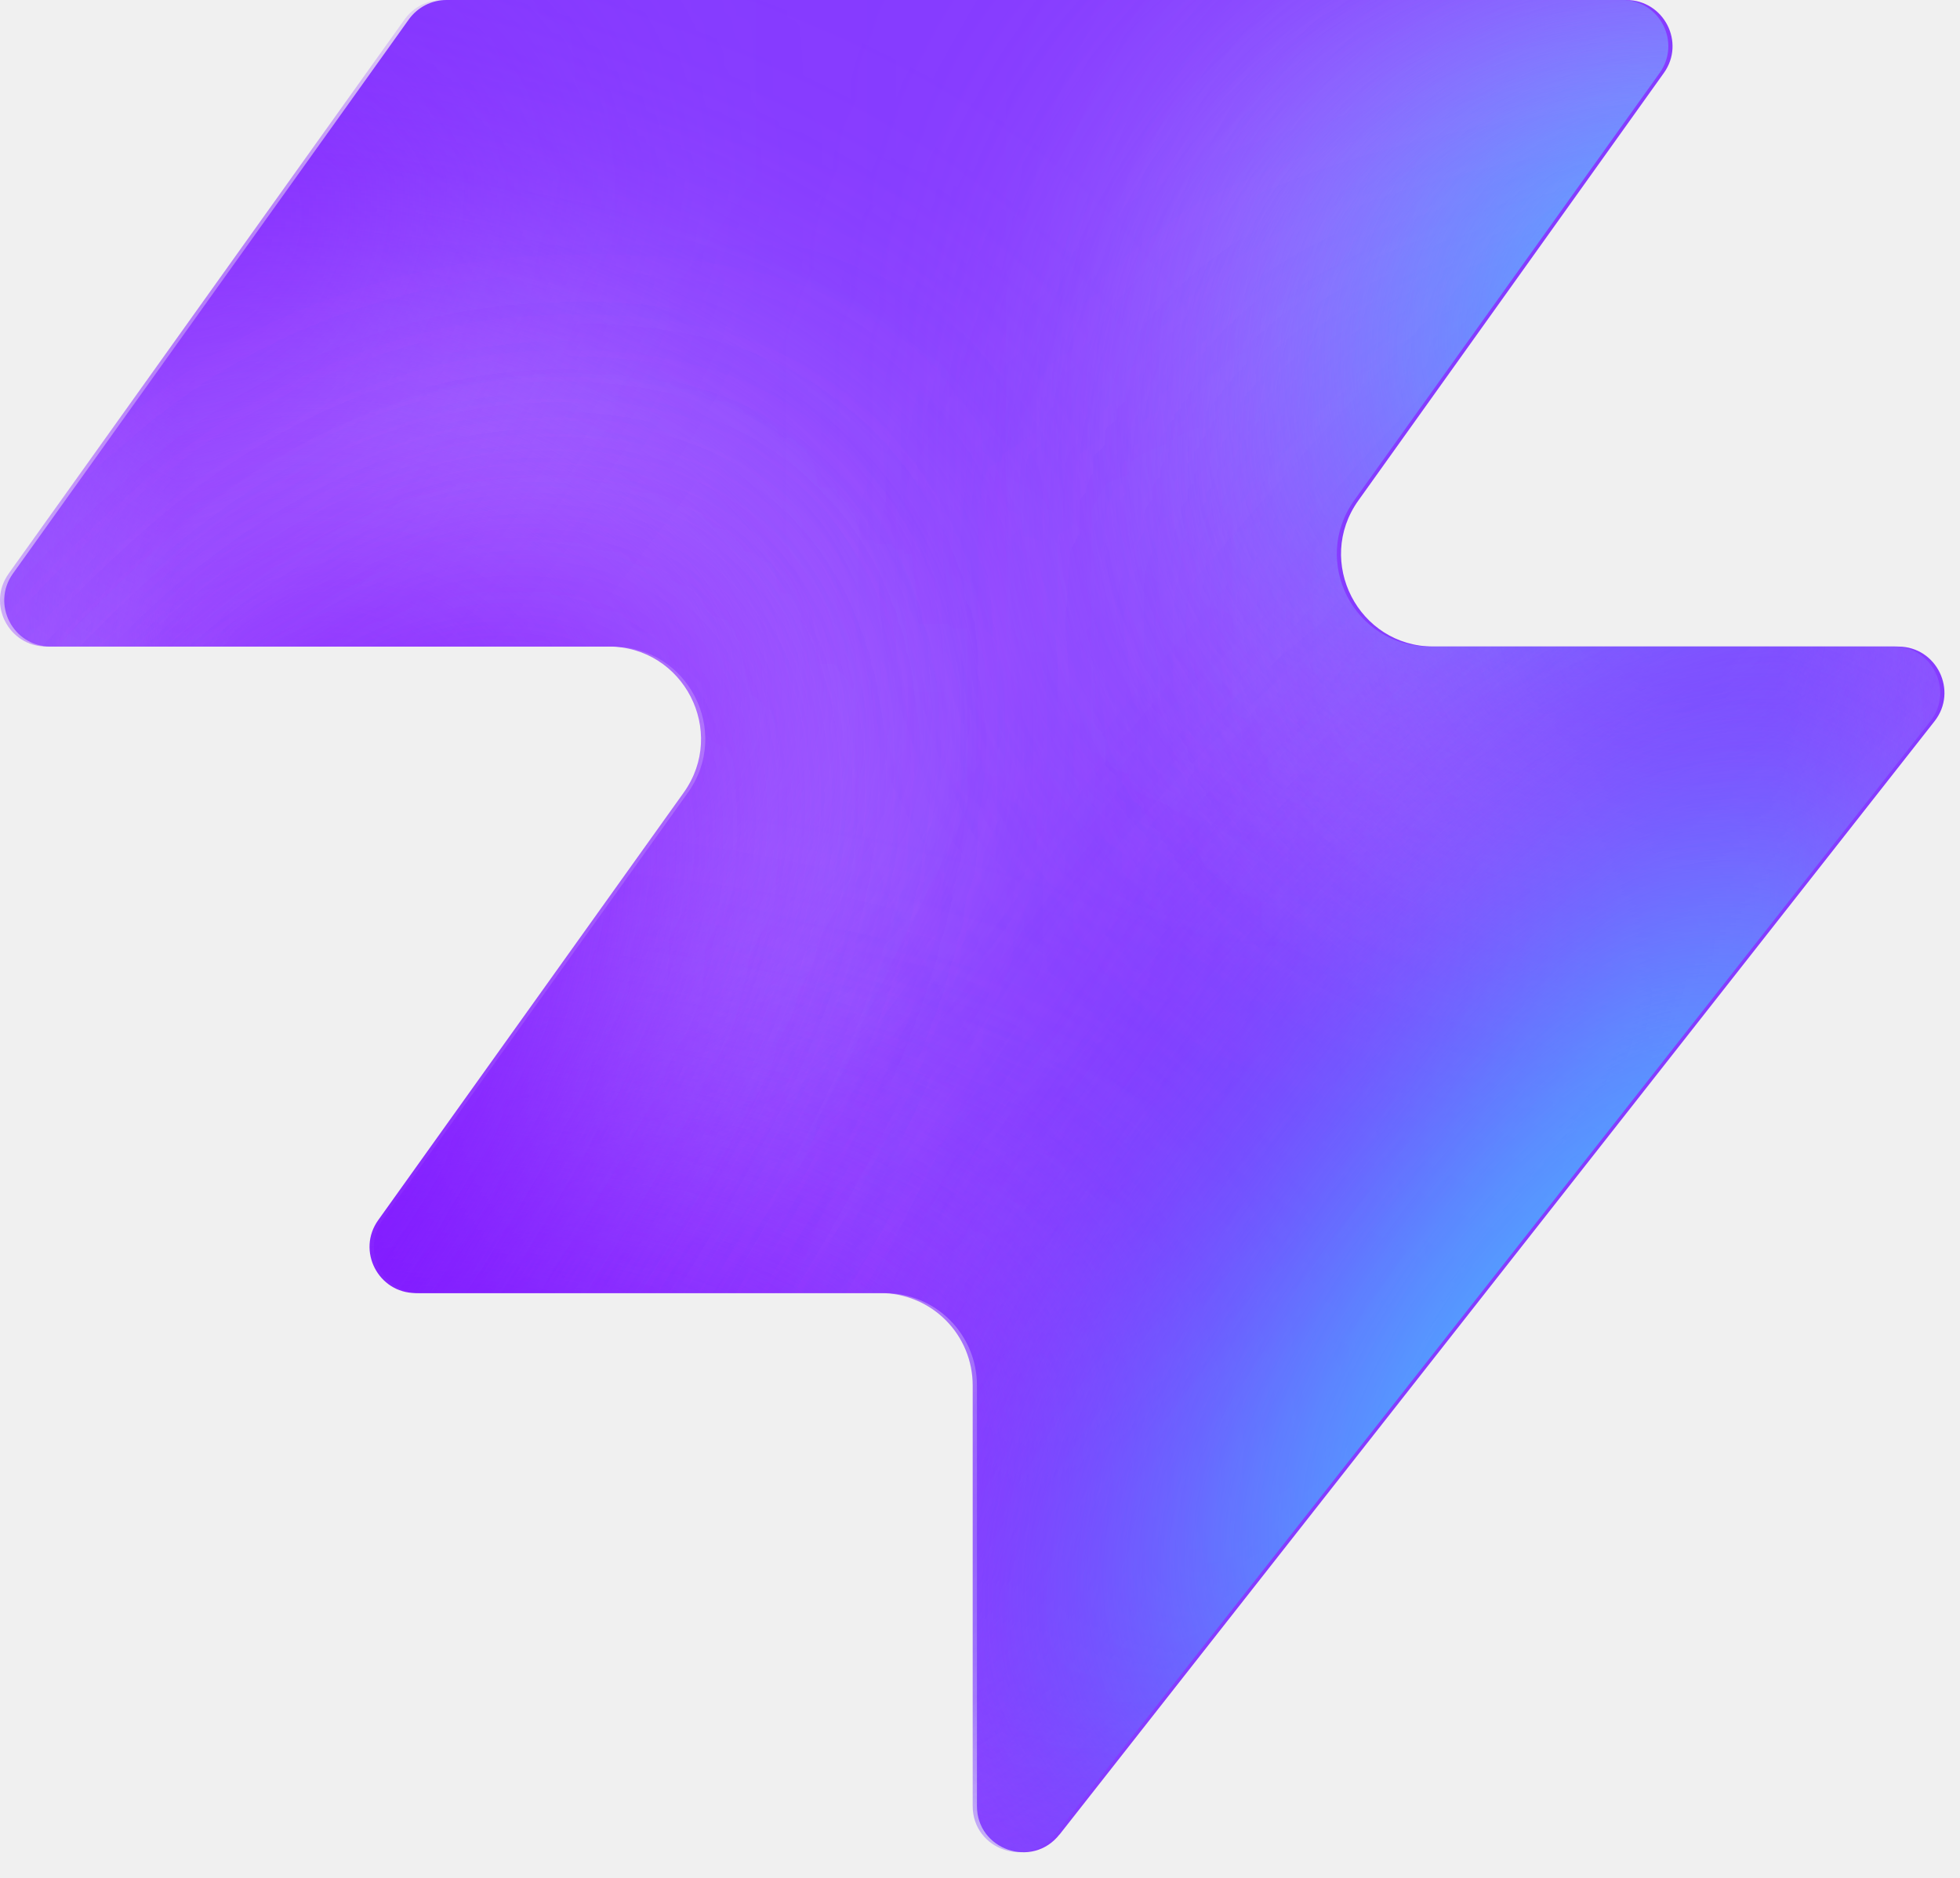
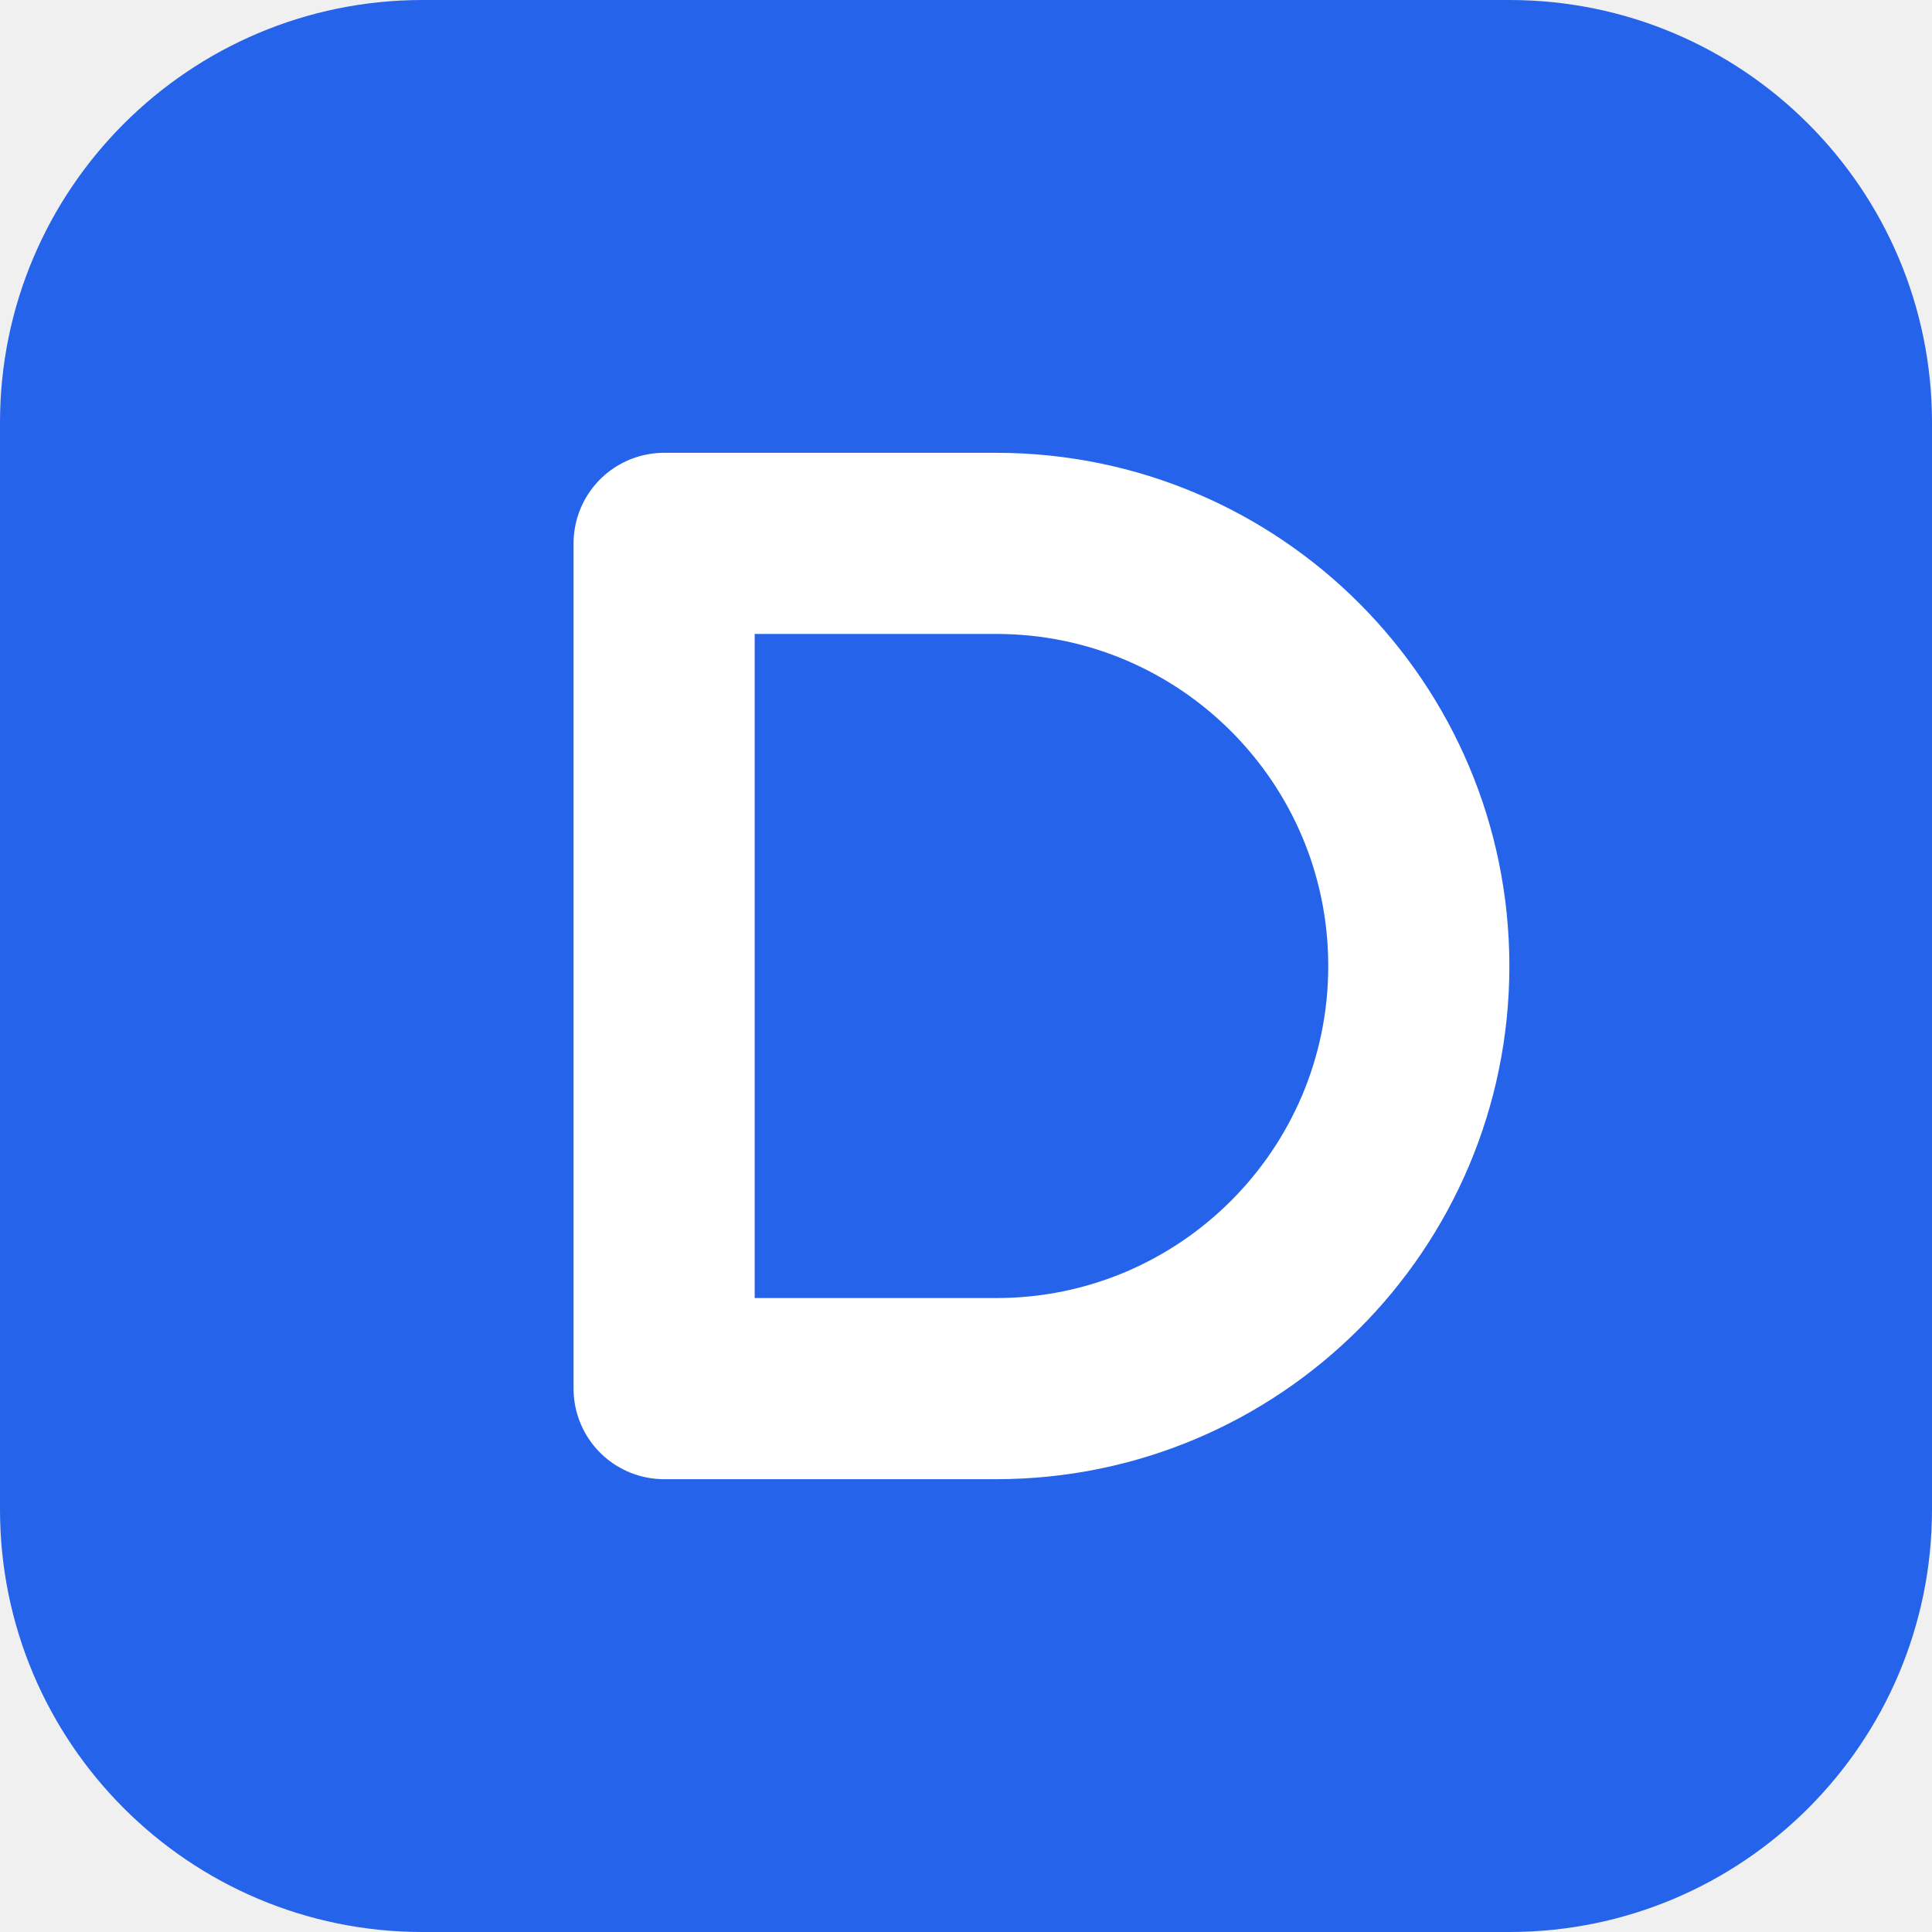
- <svg xmlns="http://www.w3.org/2000/svg" width="48" height="46" fill="none" viewBox="0 0 48 46">
-   <path fill="#863bff" d="M25.946 44.938c-.664.845-2.021.375-2.021-.698V33.937a2.26 2.26 0 0 0-2.262-2.262H10.287c-.92 0-1.456-1.04-.92-1.788l7.48-10.471c1.07-1.497 0-3.578-1.842-3.578H1.237c-.92 0-1.456-1.04-.92-1.788L10.013.474c.214-.297.556-.474.92-.474h28.894c.92 0 1.456 1.04.92 1.788l-7.48 10.471c-1.07 1.498 0 3.579 1.842 3.579h11.377c.943 0 1.473 1.088.89 1.83L25.947 44.94z" style="fill:#863bff;fill:color(display-p3 .525 .23 1);fill-opacity:1" />
-   <mask id="a" width="48" height="46" x="0" y="0" maskUnits="userSpaceOnUse" style="mask-type:alpha">
-     <path fill="#000" d="M25.842 44.938c-.664.844-2.021.375-2.021-.698V33.937a2.26 2.26 0 0 0-2.262-2.262H10.183c-.92 0-1.456-1.04-.92-1.788l7.48-10.471c1.07-1.498 0-3.579-1.842-3.579H1.133c-.92 0-1.456-1.04-.92-1.787L9.91.473c.214-.297.556-.474.92-.474h28.894c.92 0 1.456 1.04.92 1.788l-7.48 10.471c-1.07 1.498 0 3.578 1.842 3.578h11.377c.943 0 1.473 1.088.89 1.832L25.843 44.94z" style="fill:#000;fill-opacity:1" />
-   </mask>
-   <g mask="url(#a)">
-     <g filter="url(#b)">
-       <ellipse cx="5.508" cy="14.704" fill="#ede6ff" rx="5.508" ry="14.704" style="fill:#ede6ff;fill:color(display-p3 .927 .903 1);fill-opacity:1" transform="matrix(.00324 1 1 -.00324 -4.47 31.516)" />
-     </g>
-     <g filter="url(#c)">
-       <ellipse cx="10.399" cy="29.851" fill="#ede6ff" rx="10.399" ry="29.851" style="fill:#ede6ff;fill:color(display-p3 .927 .903 1);fill-opacity:1" transform="matrix(.00324 1 1 -.00324 -39.328 7.883)" />
-     </g>
-     <g filter="url(#d)">
-       <ellipse cx="5.508" cy="30.487" fill="#7e14ff" rx="5.508" ry="30.487" style="fill:#7e14ff;fill:color(display-p3 .492 .077 1);fill-opacity:1" transform="rotate(89.814 -25.913 -14.639)scale(1 -1)" />
-     </g>
-     <g filter="url(#e)">
-       <ellipse cx="5.508" cy="30.599" fill="#7e14ff" rx="5.508" ry="30.599" style="fill:#7e14ff;fill:color(display-p3 .492 .077 1);fill-opacity:1" transform="rotate(89.814 -32.644 -3.334)scale(1 -1)" />
-     </g>
-     <g filter="url(#f)">
-       <ellipse cx="5.508" cy="30.599" fill="#7e14ff" rx="5.508" ry="30.599" style="fill:#7e14ff;fill:color(display-p3 .492 .077 1);fill-opacity:1" transform="matrix(.00324 1 1 -.00324 -34.34 30.47)" />
-     </g>
-     <g filter="url(#g)">
-       <ellipse cx="14.072" cy="22.078" fill="#ede6ff" rx="14.072" ry="22.078" style="fill:#ede6ff;fill:color(display-p3 .927 .903 1);fill-opacity:1" transform="rotate(93.35 24.506 48.493)scale(-1 1)" />
-     </g>
-     <g filter="url(#h)">
-       <ellipse cx="3.47" cy="21.501" fill="#7e14ff" rx="3.47" ry="21.501" style="fill:#7e14ff;fill:color(display-p3 .492 .077 1);fill-opacity:1" transform="rotate(89.009 28.708 47.59)scale(-1 1)" />
-     </g>
-     <g filter="url(#i)">
-       <ellipse cx="3.47" cy="21.501" fill="#7e14ff" rx="3.47" ry="21.501" style="fill:#7e14ff;fill:color(display-p3 .492 .077 1);fill-opacity:1" transform="rotate(89.009 28.708 47.59)scale(-1 1)" />
-     </g>
-     <g filter="url(#j)">
-       <ellipse cx=".387" cy="8.972" fill="#7e14ff" rx="4.407" ry="29.108" style="fill:#7e14ff;fill:color(display-p3 .492 .077 1);fill-opacity:1" transform="rotate(39.51 .387 8.972)" />
-     </g>
-     <g filter="url(#k)">
-       <ellipse cx="47.523" cy="-6.092" fill="#7e14ff" rx="4.407" ry="29.108" style="fill:#7e14ff;fill:color(display-p3 .492 .077 1);fill-opacity:1" transform="rotate(37.892 47.523 -6.092)" />
-     </g>
-     <g filter="url(#l)">
-       <ellipse cx="41.412" cy="6.333" fill="#47bfff" rx="5.971" ry="9.665" style="fill:#47bfff;fill:color(display-p3 .28 .748 1);fill-opacity:1" transform="rotate(37.892 41.412 6.333)" />
-     </g>
-     <g filter="url(#m)">
-       <ellipse cx="-1.879" cy="38.332" fill="#7e14ff" rx="4.407" ry="29.108" style="fill:#7e14ff;fill:color(display-p3 .492 .077 1);fill-opacity:1" transform="rotate(37.892 -1.88 38.332)" />
-     </g>
-     <g filter="url(#n)">
-       <ellipse cx="-1.879" cy="38.332" fill="#7e14ff" rx="4.407" ry="29.108" style="fill:#7e14ff;fill:color(display-p3 .492 .077 1);fill-opacity:1" transform="rotate(37.892 -1.88 38.332)" />
-     </g>
-     <g filter="url(#o)">
-       <ellipse cx="35.651" cy="29.907" fill="#7e14ff" rx="4.407" ry="29.108" style="fill:#7e14ff;fill:color(display-p3 .492 .077 1);fill-opacity:1" transform="rotate(37.892 35.651 29.907)" />
-     </g>
-     <g filter="url(#p)">
-       <ellipse cx="38.418" cy="32.4" fill="#47bfff" rx="5.971" ry="15.297" style="fill:#47bfff;fill:color(display-p3 .28 .748 1);fill-opacity:1" transform="rotate(37.892 38.418 32.4)" />
-     </g>
-   </g>
-   <defs>
-     <filter id="b" width="60.045" height="41.654" x="-19.77" y="16.149" color-interpolation-filters="sRGB" filterUnits="userSpaceOnUse">
-       <feFlood flood-opacity="0" result="BackgroundImageFix" />
-       <feBlend in="SourceGraphic" in2="BackgroundImageFix" result="shape" />
-       <feGaussianBlur result="effect1_foregroundBlur_2002_17158" stdDeviation="7.659" />
-     </filter>
-     <filter id="c" width="90.34" height="51.437" x="-54.613" y="-7.533" color-interpolation-filters="sRGB" filterUnits="userSpaceOnUse">
-       <feFlood flood-opacity="0" result="BackgroundImageFix" />
-       <feBlend in="SourceGraphic" in2="BackgroundImageFix" result="shape" />
-       <feGaussianBlur result="effect1_foregroundBlur_2002_17158" stdDeviation="7.659" />
-     </filter>
-     <filter id="d" width="79.355" height="29.4" x="-49.64" y="2.03" color-interpolation-filters="sRGB" filterUnits="userSpaceOnUse">
-       <feFlood flood-opacity="0" result="BackgroundImageFix" />
-       <feBlend in="SourceGraphic" in2="BackgroundImageFix" result="shape" />
-       <feGaussianBlur result="effect1_foregroundBlur_2002_17158" stdDeviation="4.596" />
-     </filter>
-     <filter id="e" width="79.579" height="29.4" x="-45.045" y="20.029" color-interpolation-filters="sRGB" filterUnits="userSpaceOnUse">
-       <feFlood flood-opacity="0" result="BackgroundImageFix" />
-       <feBlend in="SourceGraphic" in2="BackgroundImageFix" result="shape" />
-       <feGaussianBlur result="effect1_foregroundBlur_2002_17158" stdDeviation="4.596" />
-     </filter>
-     <filter id="f" width="79.579" height="29.4" x="-43.513" y="21.178" color-interpolation-filters="sRGB" filterUnits="userSpaceOnUse">
-       <feFlood flood-opacity="0" result="BackgroundImageFix" />
-       <feBlend in="SourceGraphic" in2="BackgroundImageFix" result="shape" />
-       <feGaussianBlur result="effect1_foregroundBlur_2002_17158" stdDeviation="4.596" />
-     </filter>
-     <filter id="g" width="74.749" height="58.852" x="15.756" y="-17.901" color-interpolation-filters="sRGB" filterUnits="userSpaceOnUse">
-       <feFlood flood-opacity="0" result="BackgroundImageFix" />
-       <feBlend in="SourceGraphic" in2="BackgroundImageFix" result="shape" />
-       <feGaussianBlur result="effect1_foregroundBlur_2002_17158" stdDeviation="7.659" />
-     </filter>
-     <filter id="h" width="61.377" height="25.362" x="23.548" y="2.284" color-interpolation-filters="sRGB" filterUnits="userSpaceOnUse">
-       <feFlood flood-opacity="0" result="BackgroundImageFix" />
-       <feBlend in="SourceGraphic" in2="BackgroundImageFix" result="shape" />
-       <feGaussianBlur result="effect1_foregroundBlur_2002_17158" stdDeviation="4.596" />
-     </filter>
-     <filter id="i" width="61.377" height="25.362" x="23.548" y="2.284" color-interpolation-filters="sRGB" filterUnits="userSpaceOnUse">
-       <feFlood flood-opacity="0" result="BackgroundImageFix" />
-       <feBlend in="SourceGraphic" in2="BackgroundImageFix" result="shape" />
-       <feGaussianBlur result="effect1_foregroundBlur_2002_17158" stdDeviation="4.596" />
-     </filter>
-     <filter id="j" width="56.045" height="63.649" x="-27.636" y="-22.853" color-interpolation-filters="sRGB" filterUnits="userSpaceOnUse">
-       <feFlood flood-opacity="0" result="BackgroundImageFix" />
-       <feBlend in="SourceGraphic" in2="BackgroundImageFix" result="shape" />
-       <feGaussianBlur result="effect1_foregroundBlur_2002_17158" stdDeviation="4.596" />
-     </filter>
-     <filter id="k" width="54.814" height="64.646" x="20.116" y="-38.415" color-interpolation-filters="sRGB" filterUnits="userSpaceOnUse">
-       <feFlood flood-opacity="0" result="BackgroundImageFix" />
-       <feBlend in="SourceGraphic" in2="BackgroundImageFix" result="shape" />
-       <feGaussianBlur result="effect1_foregroundBlur_2002_17158" stdDeviation="4.596" />
-     </filter>
-     <filter id="l" width="33.541" height="35.313" x="24.641" y="-11.323" color-interpolation-filters="sRGB" filterUnits="userSpaceOnUse">
-       <feFlood flood-opacity="0" result="BackgroundImageFix" />
-       <feBlend in="SourceGraphic" in2="BackgroundImageFix" result="shape" />
-       <feGaussianBlur result="effect1_foregroundBlur_2002_17158" stdDeviation="4.596" />
-     </filter>
-     <filter id="m" width="54.814" height="64.646" x="-29.286" y="6.009" color-interpolation-filters="sRGB" filterUnits="userSpaceOnUse">
-       <feFlood flood-opacity="0" result="BackgroundImageFix" />
-       <feBlend in="SourceGraphic" in2="BackgroundImageFix" result="shape" />
-       <feGaussianBlur result="effect1_foregroundBlur_2002_17158" stdDeviation="4.596" />
-     </filter>
-     <filter id="n" width="54.814" height="64.646" x="-29.286" y="6.009" color-interpolation-filters="sRGB" filterUnits="userSpaceOnUse">
-       <feFlood flood-opacity="0" result="BackgroundImageFix" />
-       <feBlend in="SourceGraphic" in2="BackgroundImageFix" result="shape" />
-       <feGaussianBlur result="effect1_foregroundBlur_2002_17158" stdDeviation="4.596" />
-     </filter>
-     <filter id="o" width="54.814" height="64.646" x="8.244" y="-2.416" color-interpolation-filters="sRGB" filterUnits="userSpaceOnUse">
-       <feFlood flood-opacity="0" result="BackgroundImageFix" />
-       <feBlend in="SourceGraphic" in2="BackgroundImageFix" result="shape" />
-       <feGaussianBlur result="effect1_foregroundBlur_2002_17158" stdDeviation="4.596" />
-     </filter>
-     <filter id="p" width="39.409" height="43.623" x="18.713" y="10.588" color-interpolation-filters="sRGB" filterUnits="userSpaceOnUse">
-       <feFlood flood-opacity="0" result="BackgroundImageFix" />
-       <feBlend in="SourceGraphic" in2="BackgroundImageFix" result="shape" />
-       <feGaussianBlur result="effect1_foregroundBlur_2002_17158" stdDeviation="4.596" />
-     </filter>
-   </defs>
+ <svg xmlns="http://www.w3.org/2000/svg" viewBox="0 0 64 64">
+   <rect width="64" height="64" rx="14" fill="#2563eb" />
+   <path d="M22 18h11a14 14 0 0 1 0 28H22z" fill="none" stroke="#ffffff" stroke-width="6" stroke-linejoin="round" />
</svg>
